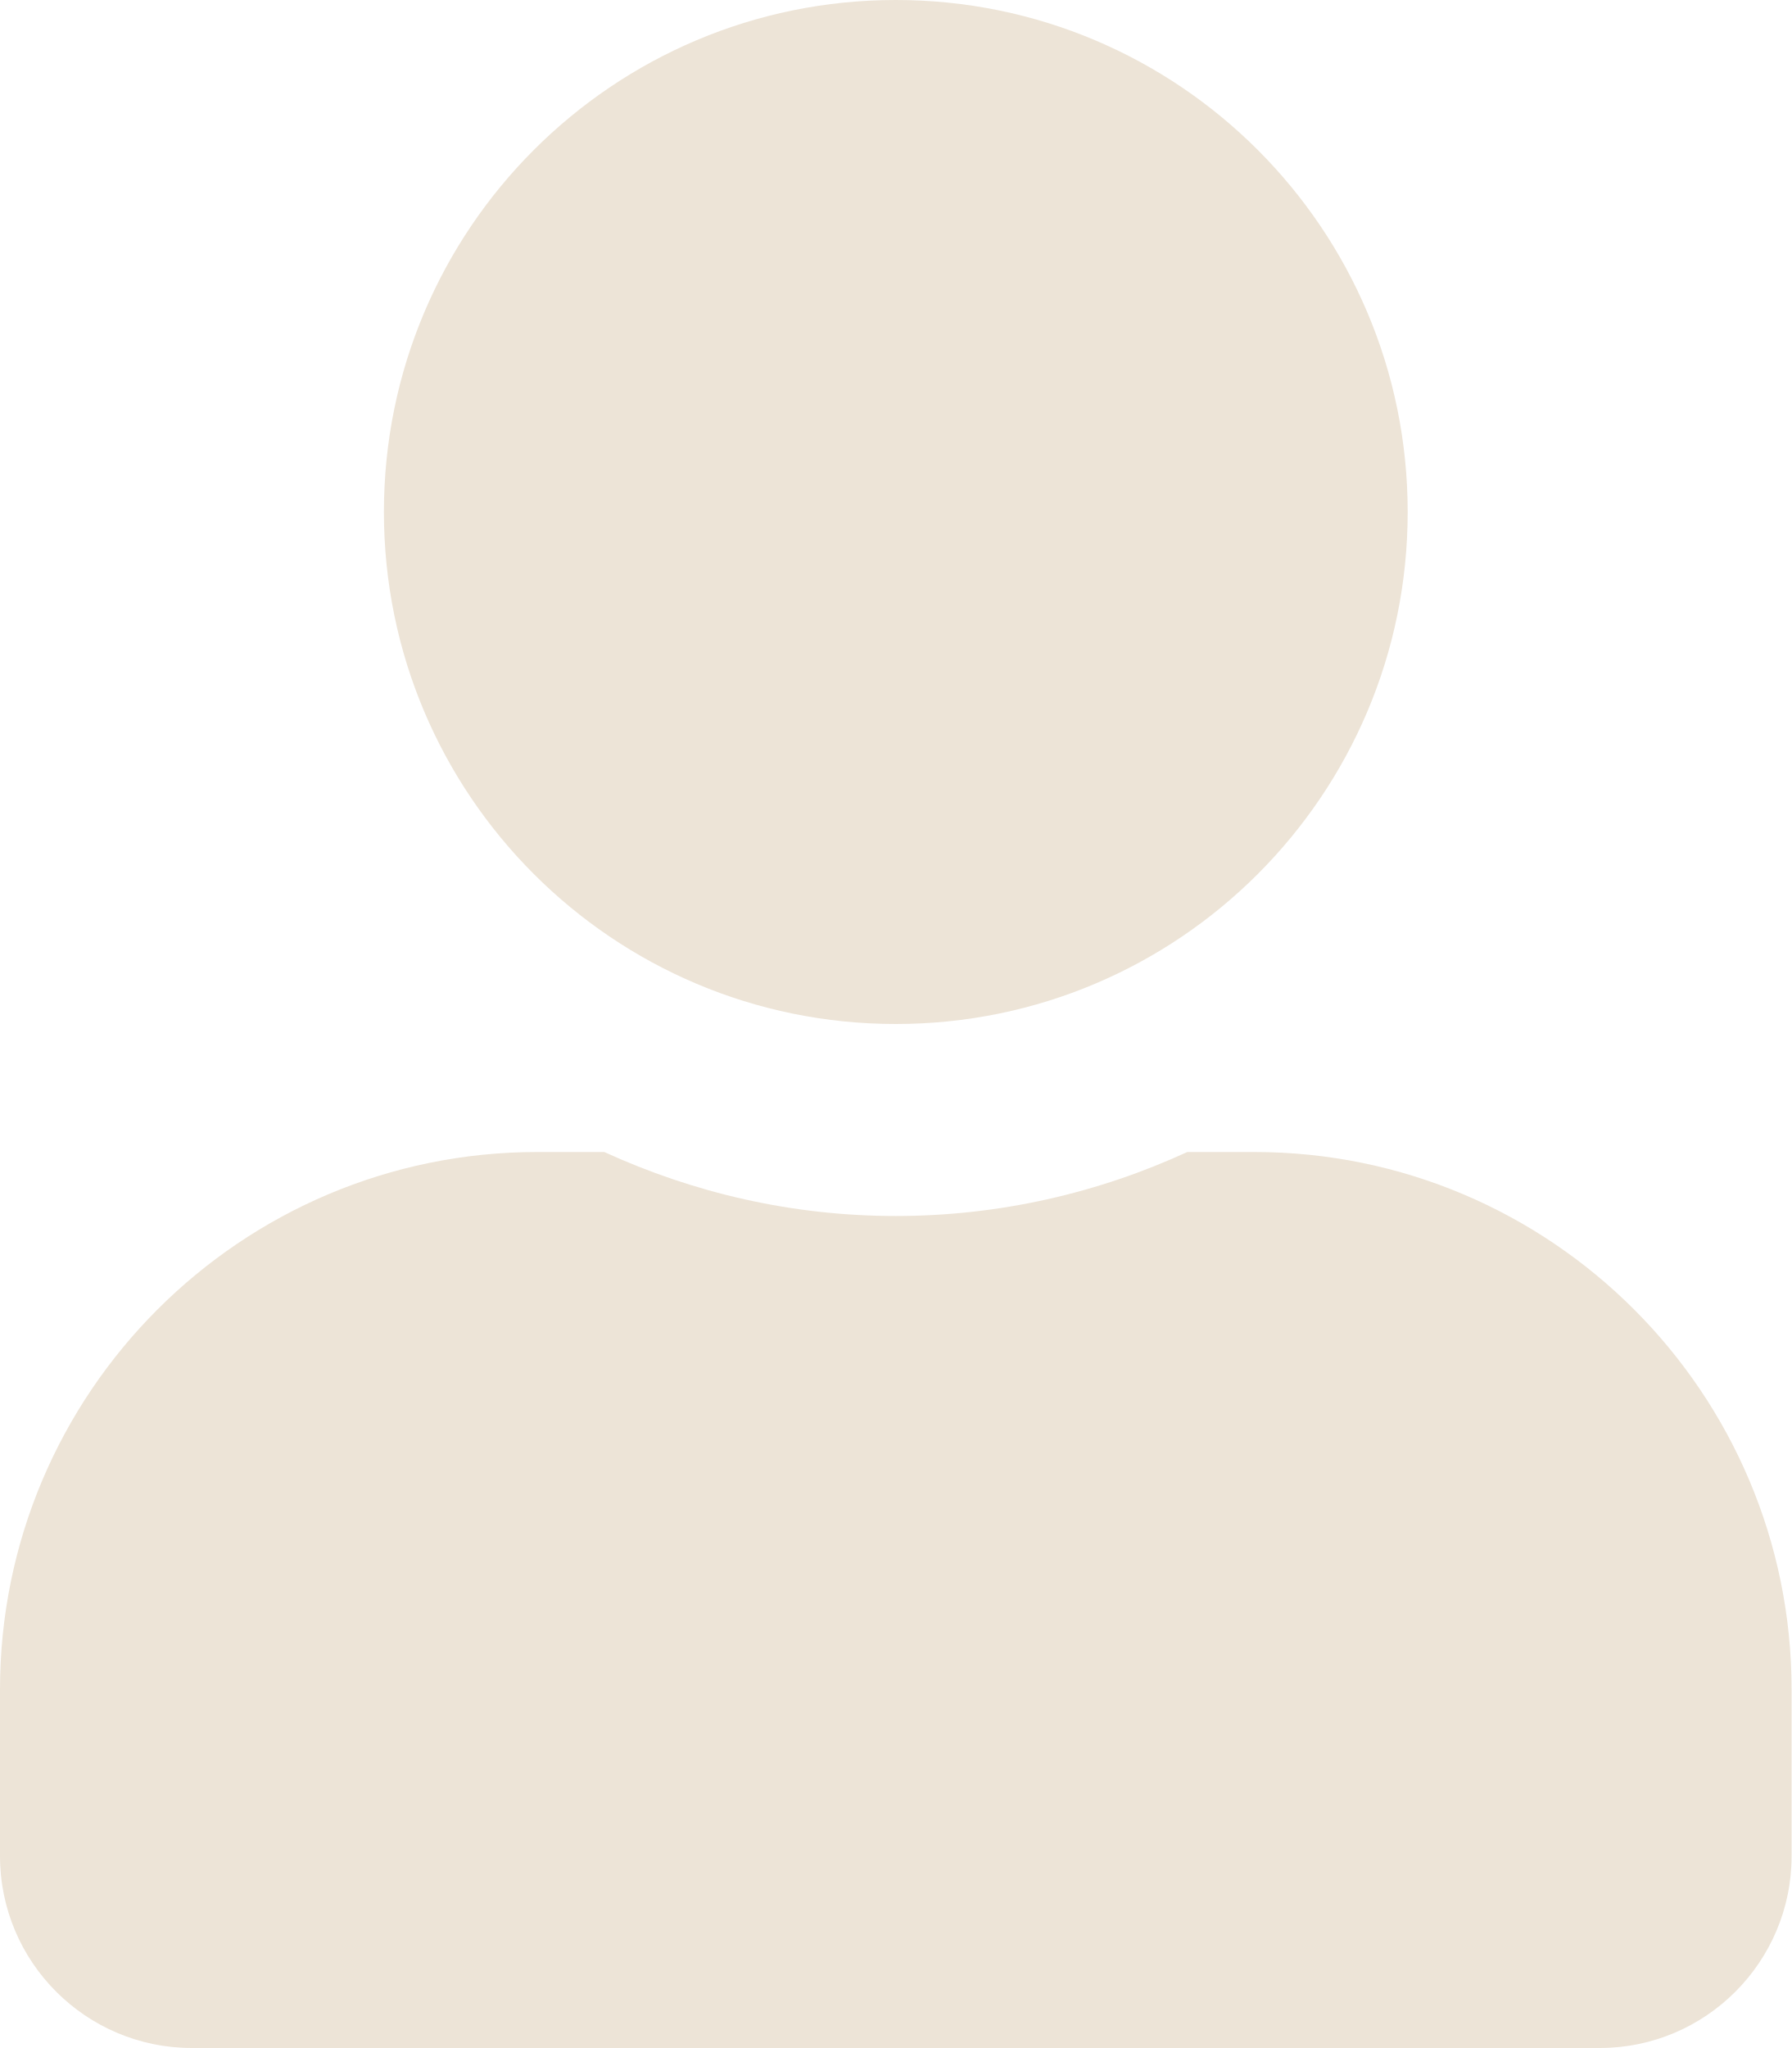
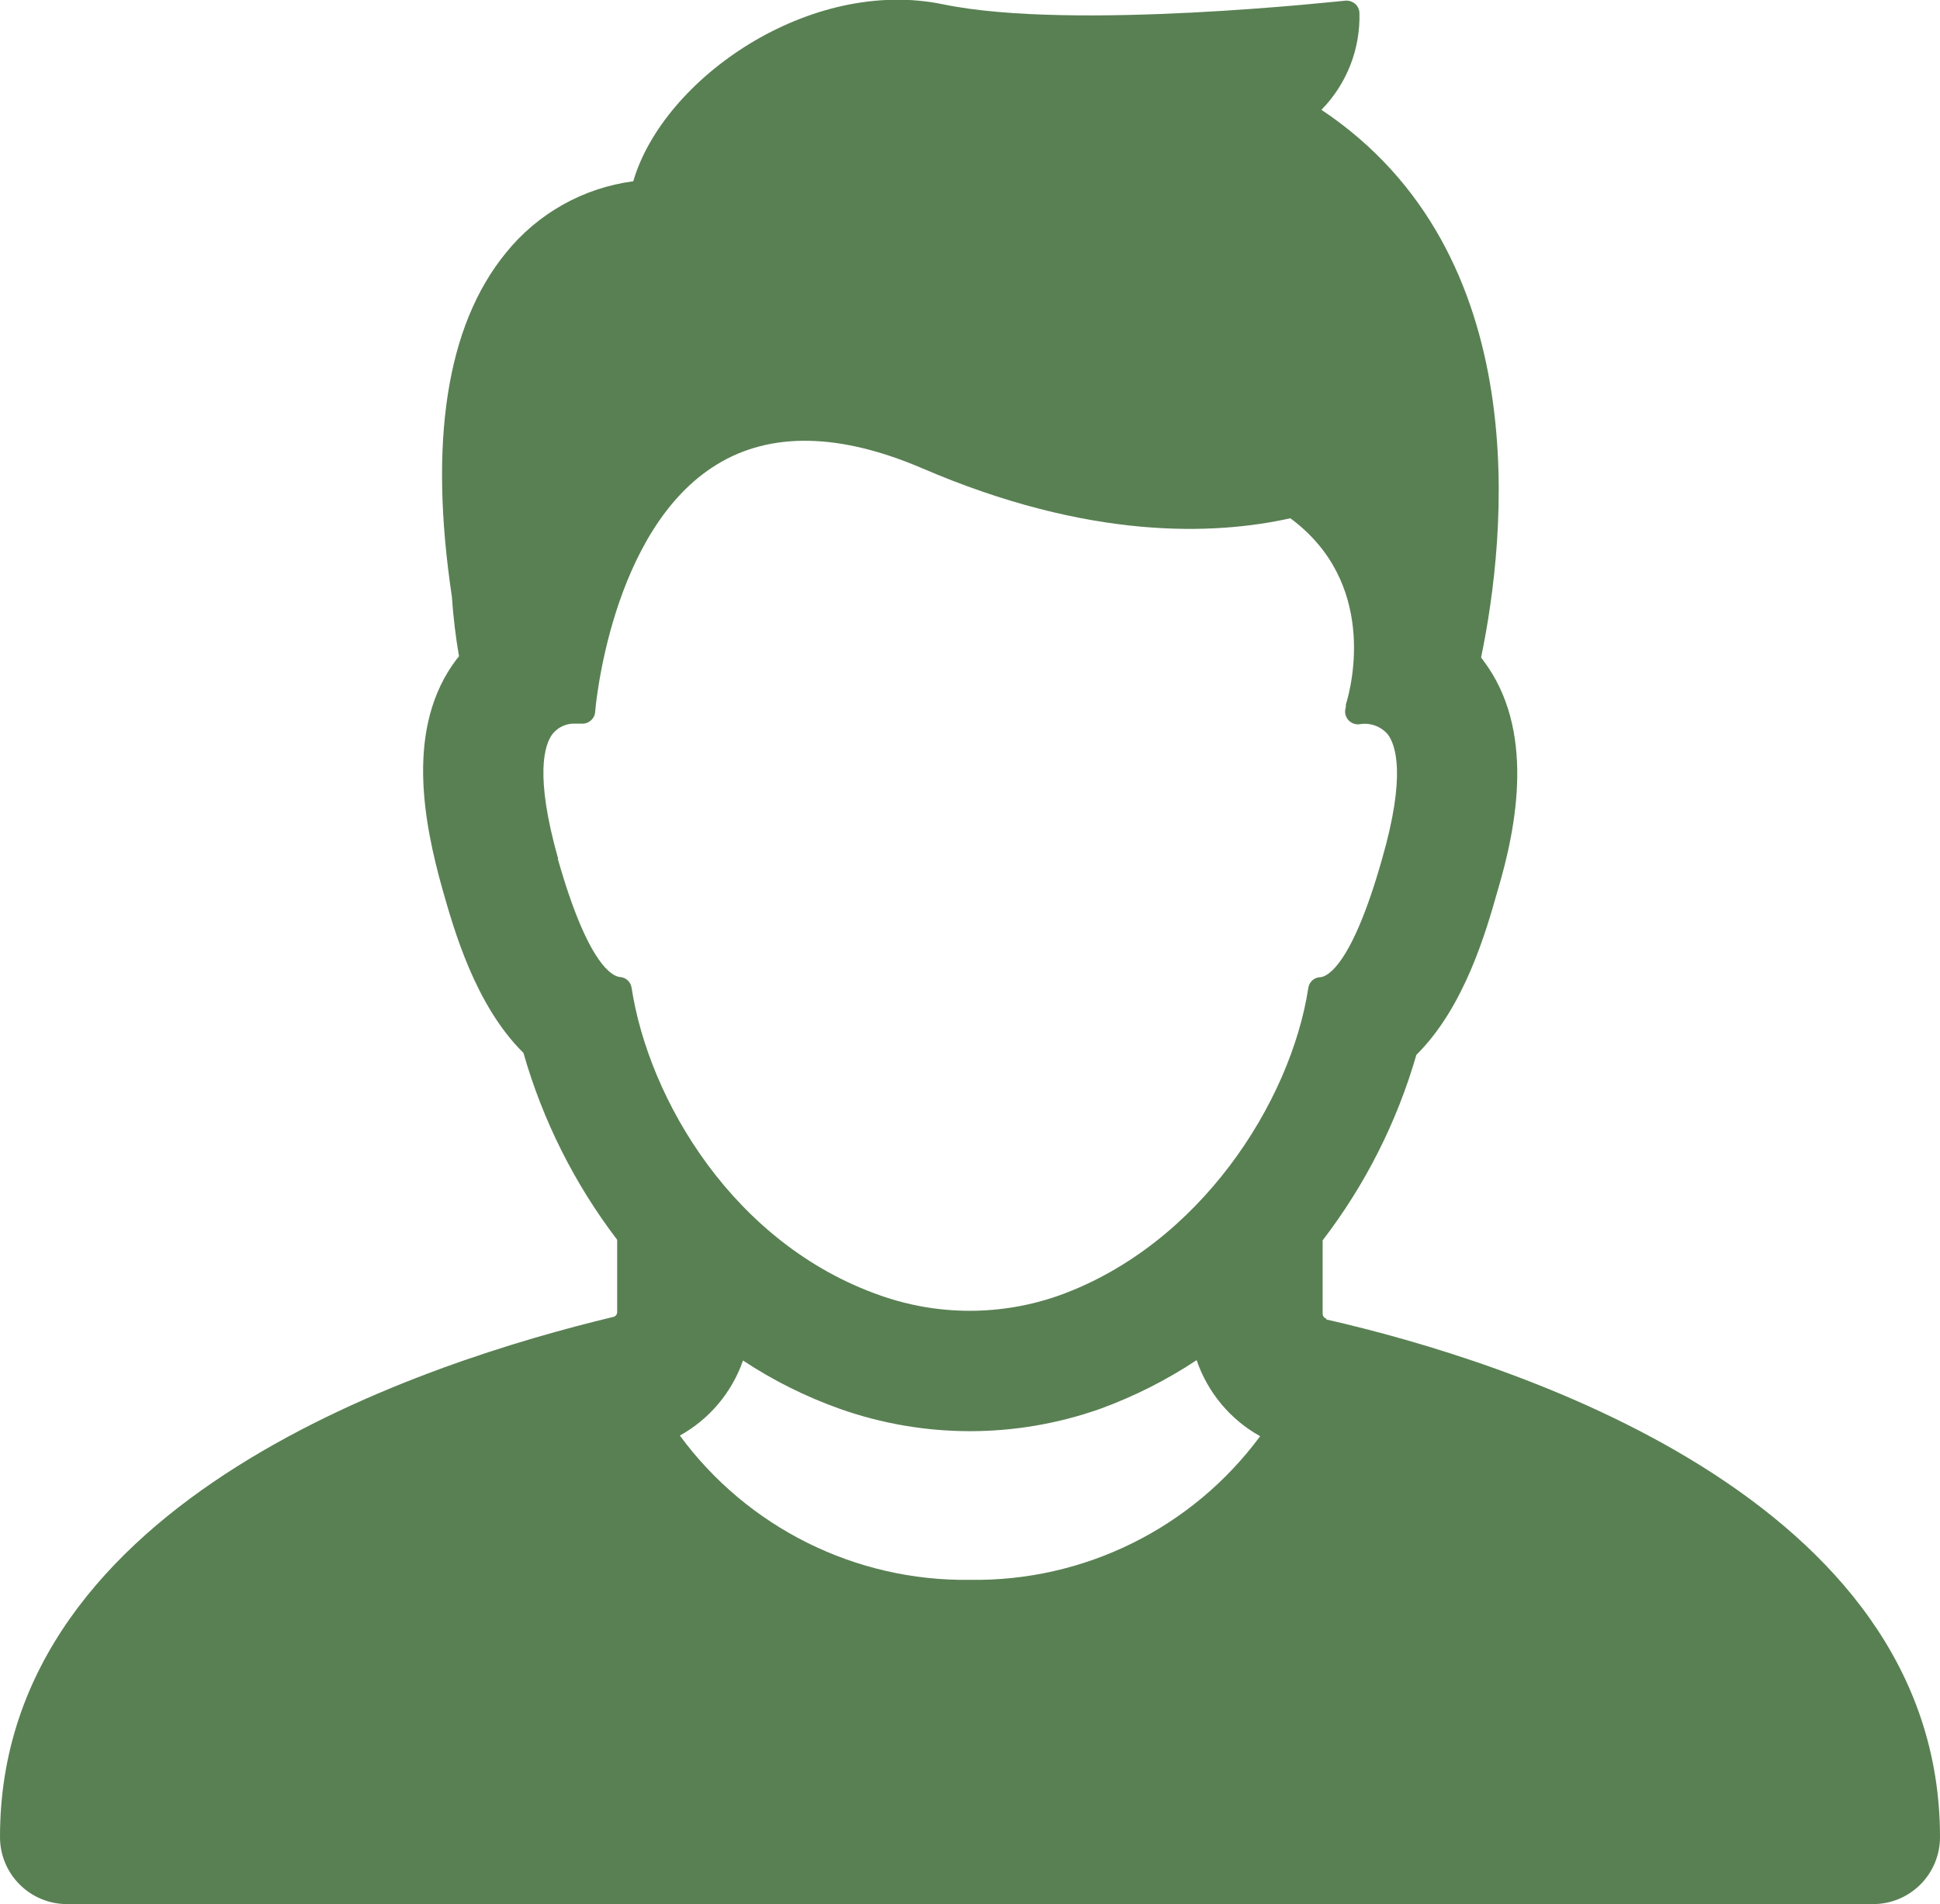
- <svg xmlns="http://www.w3.org/2000/svg" aria-hidden="true" focusable="false" data-prefix="fas" data-icon="user" class="svg-inline--fa fa-user fa-w-14" role="img" viewBox="0 0 448 512">
-   <path fill="#ede4d7" d="M224 256c70.7 0 128-57.3 128-128S294.7 0 224 0 96 57.3 96 128s57.3 128 128 128zm89.6 32h-16.7c-22.2 10.2-46.9 16-72.9 16s-50.6-5.8-72.9-16h-16.7C60.2 288 0 348.2 0 422.4V464c0 26.5 21.5 48 48 48h352c26.5 0 48-21.5 48-48v-41.6c0-74.2-60.2-134.4-134.4-134.4z" />
+ <svg xmlns="http://www.w3.org/2000/svg" viewBox="0 0 209.85 205.95">
+   <defs>
+     <style>.cls-1{fill:#598053;}</style>
+   </defs>
+   <g id="Layer_2" data-name="Layer 2">
+     <g id="Layer_1-2" data-name="Layer 1">
+       <path class="cls-1" d="M143.47,142.66a.56.56,0,0,1-.4-.56v-7.91a60.54,60.54,0,0,0,10.14-20.07c5.21-5.16,7.53-13.33,8.78-17.73,2.13-7.14,4.06-17.5-1.53-24.92l-.25-.34c2.7-13,6.06-43.69-17.27-59.25a14.39,14.39,0,0,0,4.11-10.49,1.39,1.39,0,0,0-.49-1,1.47,1.47,0,0,0-1-.32c-.3,0-29.47,3.31-43.53.4-14.41-3-30.27,8-33.53,19.14a21.26,21.26,0,0,0-13.82,7.8c-6.38,7.85-8.31,20.37-5.8,37.14A62.85,62.85,0,0,0,49.65,71l-.26.32C43.8,78.68,45.84,89,47.86,96.2c1.25,4.4,3.55,12.57,8.76,17.71a61,61,0,0,0,10.14,20.22v7.78a.54.54,0,0,1-.4.56C46.41,147.25,0,162,0,198.7A7.25,7.25,0,0,0,7.25,206H202.6a7.24,7.24,0,0,0,7.25-7.25c0-36.74-46.41-51.45-66.38-56m-38.54,28.17a38.3,38.3,0,0,1-31.39-15.61,14.86,14.86,0,0,0,6.83-8.12,48.41,48.41,0,0,0,10.48,5.23,42.22,42.22,0,0,0,28.15,0,49.66,49.66,0,0,0,10.44-5.27,14.92,14.92,0,0,0,6.87,8.23,38.29,38.29,0,0,1-31.38,15.54m-44.55-78c-2.57-9.08-1.48-12.37-.61-13.52a3,3,0,0,1,2.55-1.11h.62a1.38,1.38,0,0,0,1.44-1.27c0-.19,1.62-19.76,13.2-26.79,5.79-3.53,13.23-3.38,22.1.4,18.15,7.83,31.68,7.27,39.9,5.44,9.38,6.94,6.68,18,6,20.16v.28a1.39,1.39,0,0,0,1.43,1.85,3.3,3.3,0,0,1,3.1,1.08c.87,1.15,2,4.44-.62,13.52-3.29,11.63-6,12.76-6.71,12.76a1.35,1.35,0,0,0-1.26,1.17c-1.91,12.4-11.78,27.79-26.92,33.25a29,29,0,0,1-19.41,0c-15.82-5.55-25-21.13-26.87-33.27a1.36,1.36,0,0,0-1.26-1.17c-.74-.06-3.42-1.15-6.72-12.78" />
+     </g>
+   </g>
</svg>
